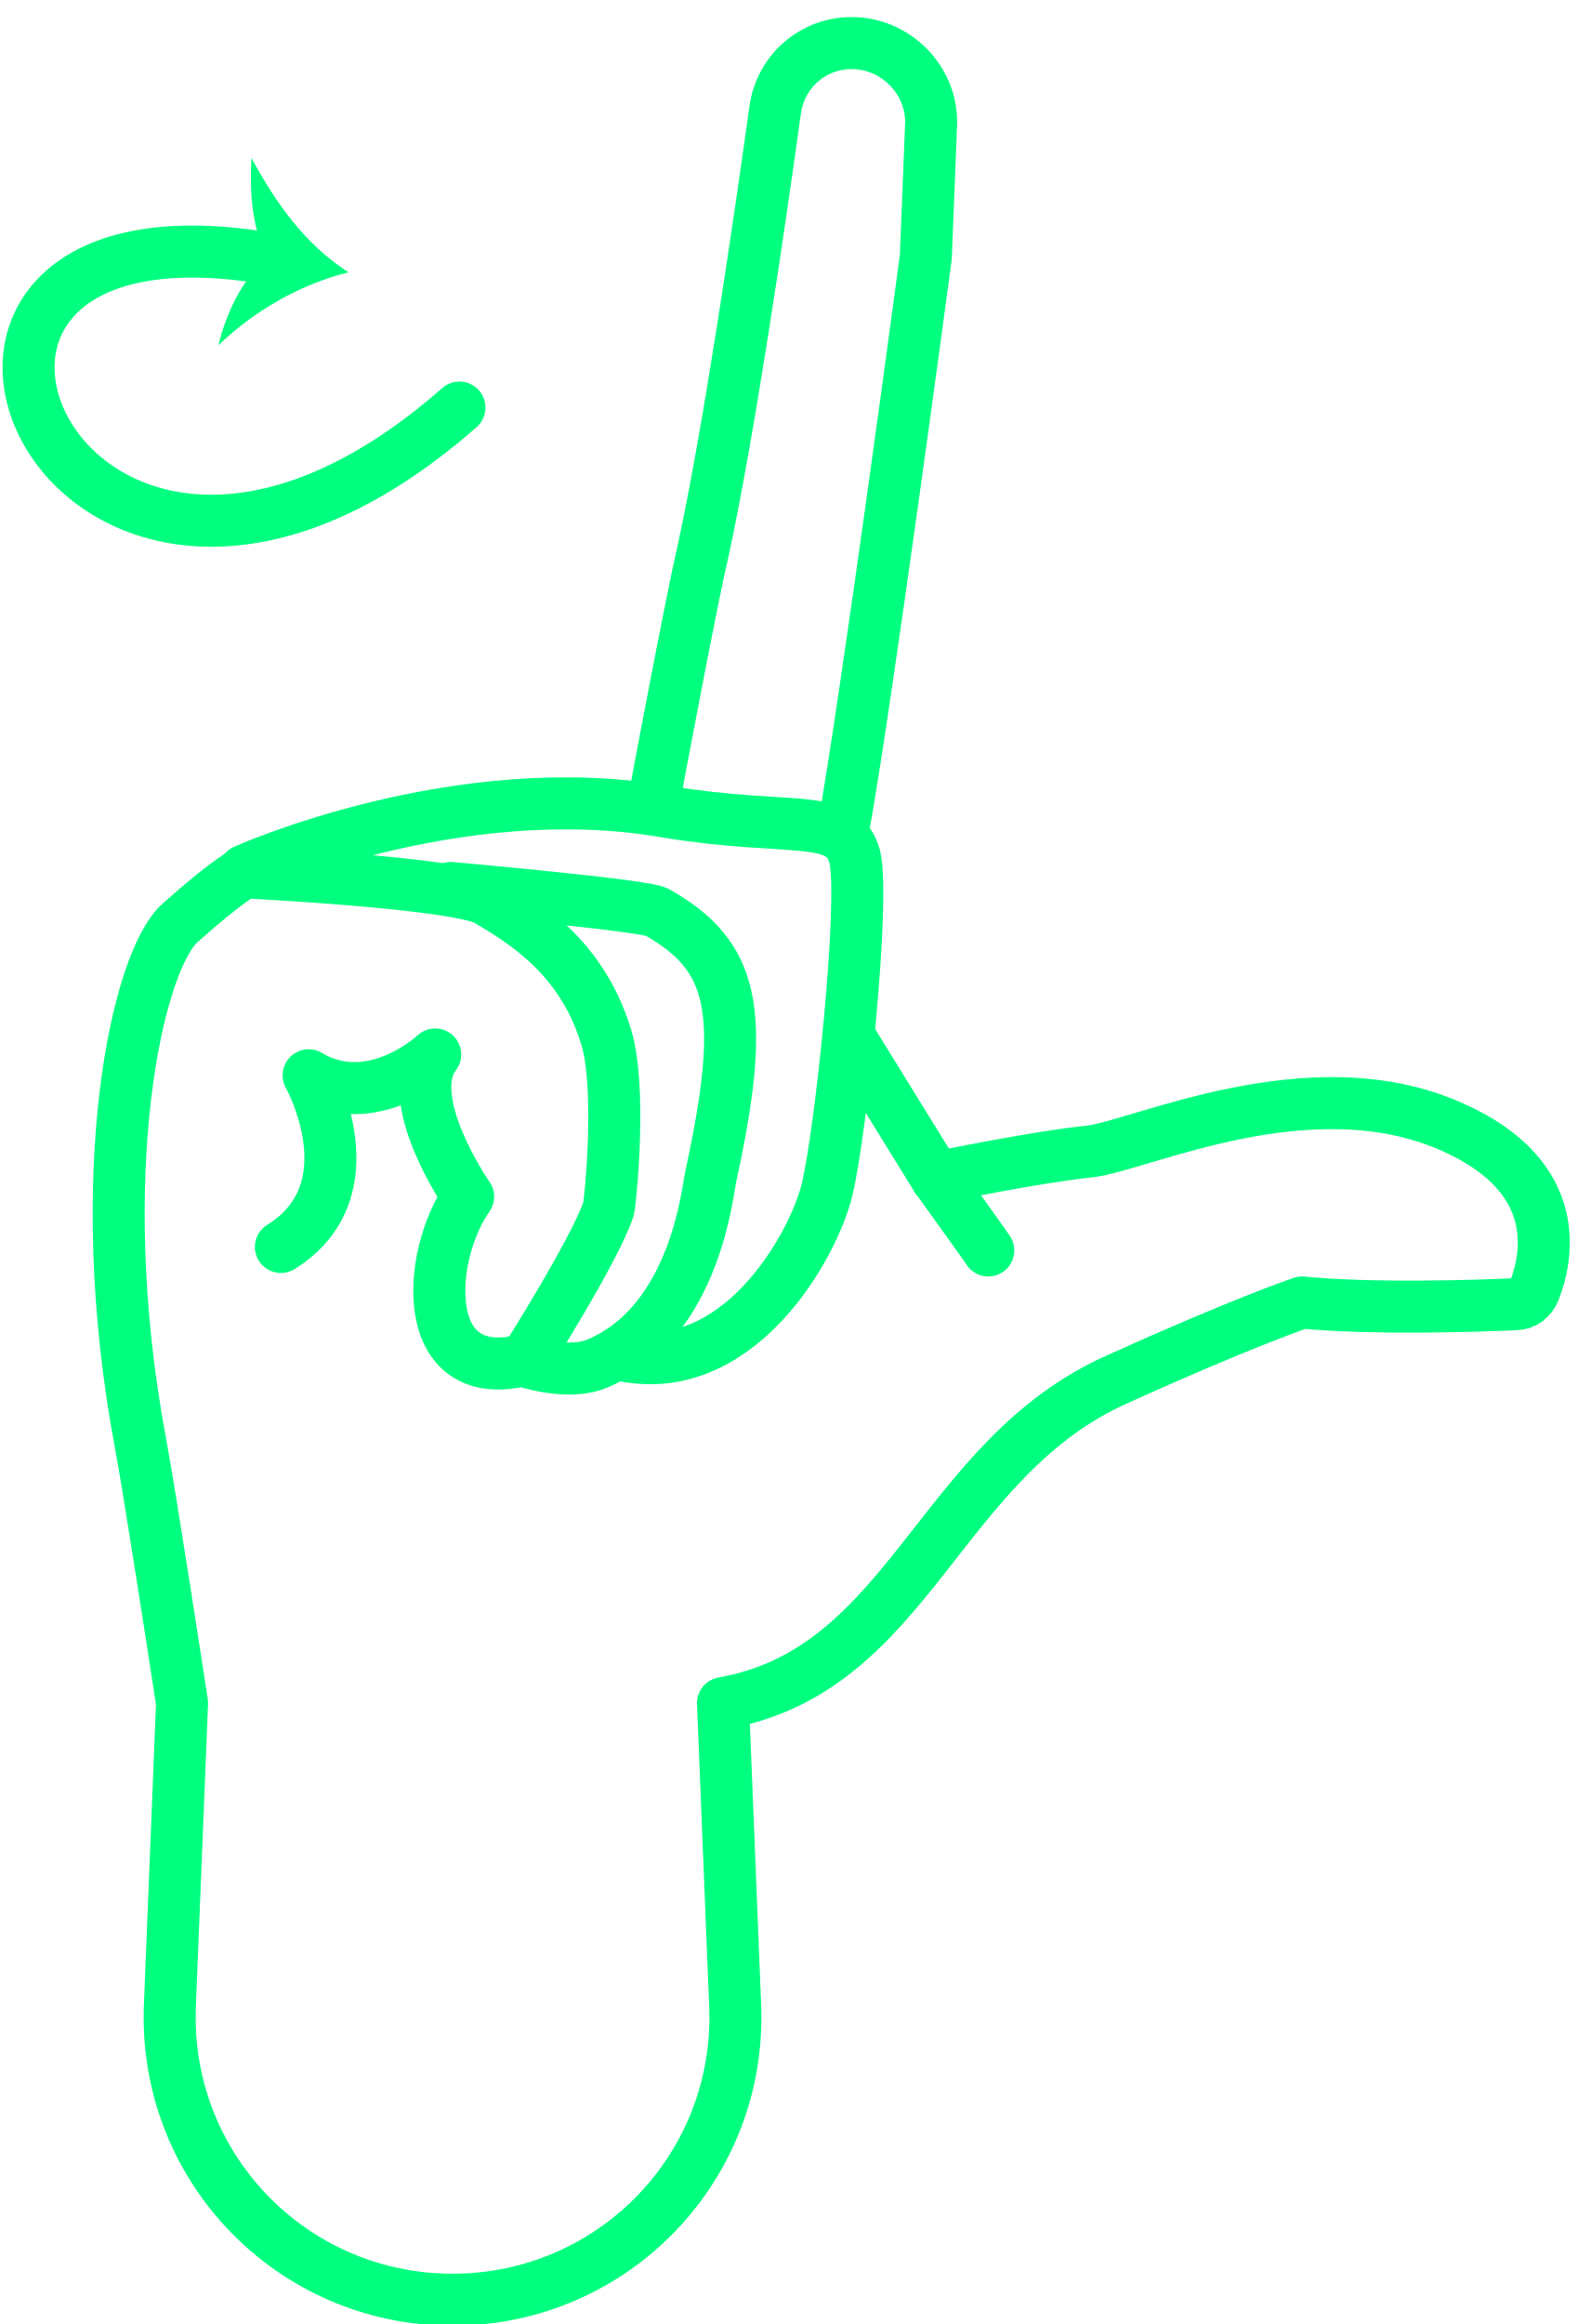
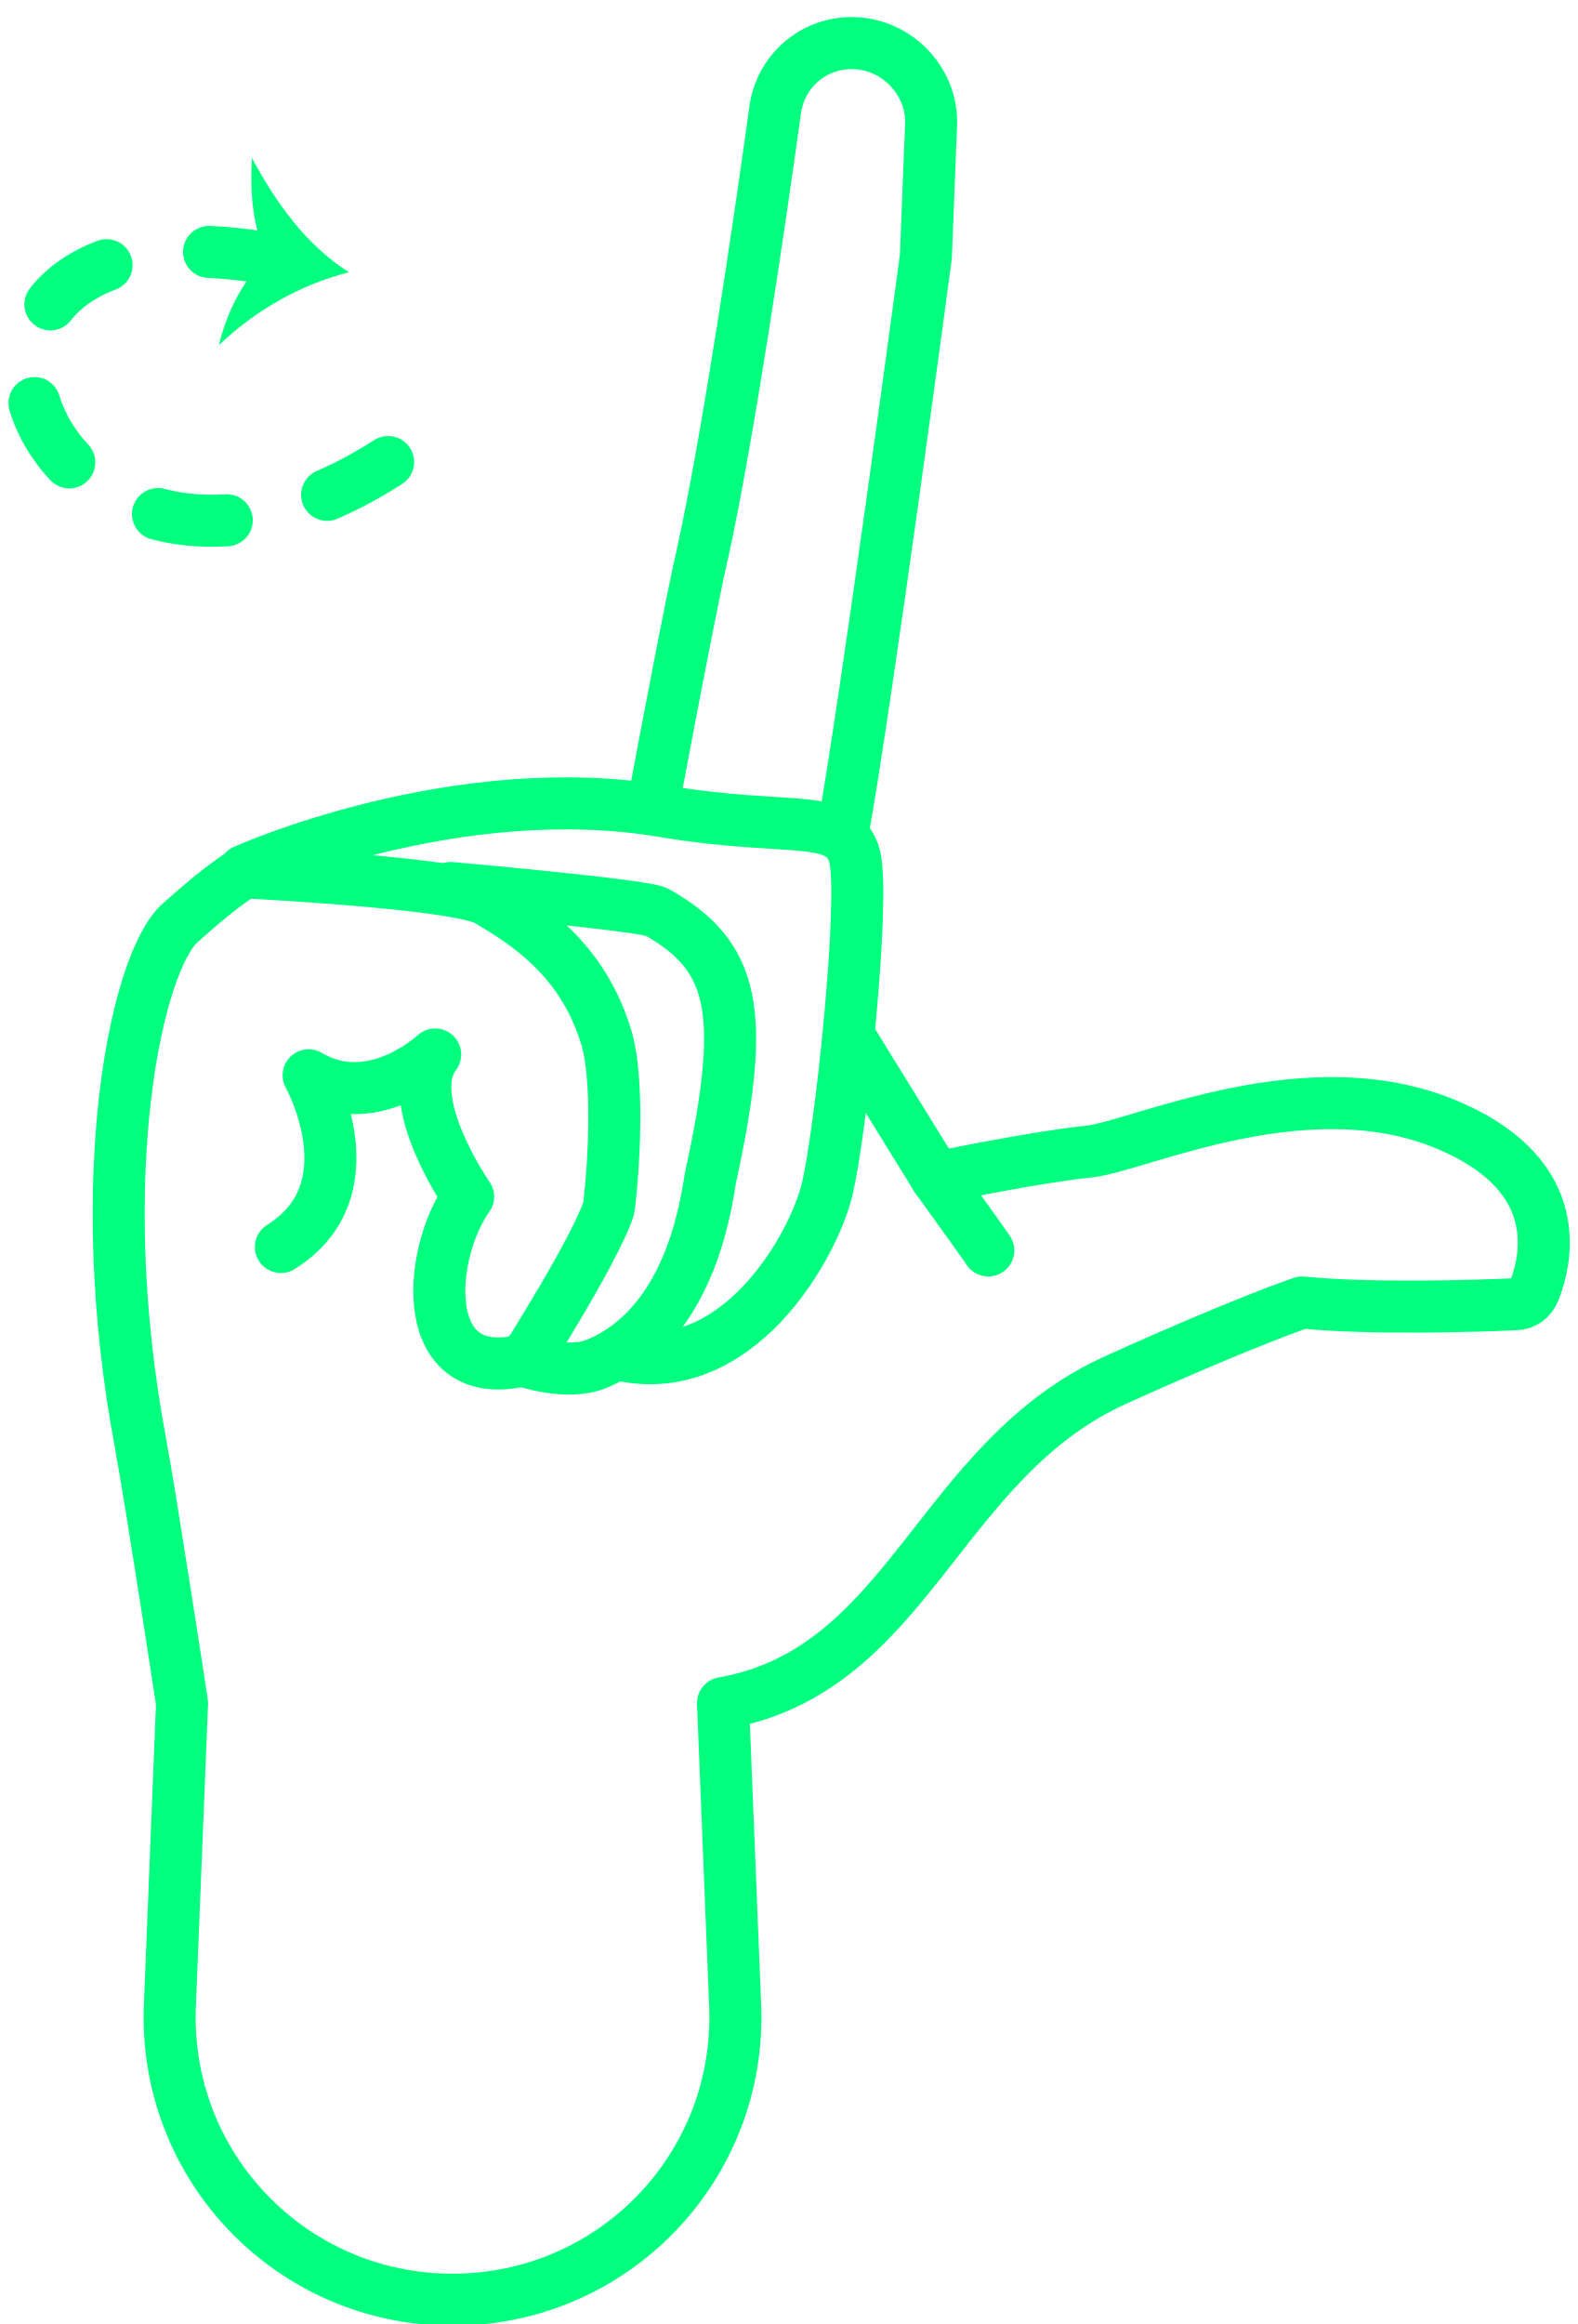
<svg xmlns="http://www.w3.org/2000/svg" width="91" height="134" viewBox="0 0 91 134" fill="none">
-   <path d="M16 15C-10.4 10.1 3.5 43.7 26.5 23.5" stroke="#00FF7F" stroke-width="3" stroke-linecap="round" stroke-linejoin="round" />
-   <path d="M15.5 14.9C14 15.9 13 18.2 12.6 19.9C14.7 17.9 17.3 16.4 20.1 15.7C17.6 14.1 15.9 11.7 14.5 9.1C14.4 11 14.5 13.3 15.5 14.9Z" fill="#00FF7F" />
+   <path d="M16.026 15C-10.374 10.1 3.526 43.7 26.526 23.5" stroke="#00FF7F" stroke-width="3" stroke-linecap="round" stroke-linejoin="round" stroke-dasharray="4 6" />
+   <path d="M15.526 14.9C14.026 15.9 13.026 18.2 12.626 19.9C14.726 17.9 17.326 16.4 20.126 15.7C17.626 14.1 15.926 11.7 14.526 9.1C14.426 11 14.526 13.3 15.526 14.9Z" fill="#00FF7F" />
  <path d="M14.1 50.2C14.1 50.2 26.3 44.7 38.4 46.8C45.7 48 48.6 46.8 49.3 49.4C49.9 52 48.5 65.3 47.7 68.6C46.9 71.9 42.5 79.7 35.7 78.1" stroke="#00FF7F" stroke-width="3" stroke-miterlimit="10" stroke-linecap="round" stroke-linejoin="round" />
  <path d="M26 51.2C26 51.2 37.3 52.2 37.9 52.6C42.3 55.1 43.1 58.2 41 67.8C40.8 68.7 40.1 76.2 34.5 78.6C32.7 79.4 30 78.4 30 78.4" stroke="#00FF7F" stroke-width="3" stroke-miterlimit="10" stroke-linecap="round" stroke-linejoin="round" />
  <path d="M57 72.1C57 72.1 57.1 72.2 54 67.9" stroke="#00FF7F" stroke-width="3" stroke-miterlimit="10" stroke-linecap="round" stroke-linejoin="round" />
  <path d="M37.7 46.3C38.1 44 40.1 33.6 40.5 32C42 25.2 43.8 12.9 44.7 6.4C45 4 47.1 2.3 49.5 2.5C51.9 2.7 53.8 4.8 53.7 7.2L53.4 14.8C53.4 14.8 49.9 41 48.6 48" stroke="#00FF7F" stroke-width="3" stroke-miterlimit="10" stroke-linecap="round" stroke-linejoin="round" />
  <path d="M49 59.8L54 67.9C54 67.9 59.8 66.7 62.8 66.4C65.7 66.1 75.6 61.3 83.8 65C90.3 67.9 89.2 72.6 88.5 74.4C88.3 74.9 87.9 75.2 87.4 75.2C85.3 75.3 79.1 75.5 75.1 75.1C75.1 75.1 71.8 76.2 64.5 79.5C54.1 84.1 52.5 96.3 41.7 98.2L42.4 115.6C42.8 124.9 35.4 132.6 26.1 132.6C16.8 132.6 9.4 124.9 9.8 115.6L10.5 98.2C10.5 98.2 8.7 86.4 8.1 83.2C5.2 67.7 7.9 55.4 10.4 53.2C13.2 50.7 14.1 50.3 14.1 50.3C14.1 50.3 26.3 50.9 28.1 51.9C30.3 53.2 33.5 55.2 34.9 59.6C35.9 62.5 35.2 69.3 35.1 69.7C34.3 72.1 30.3 78.4 30.3 78.4C24.1 80 24.6 72.4 27 69C27 69 23.1 63.4 25.1 60.8C25.1 60.8 21.5 64.2 17.8 62C17.8 62 21.5 68.6 16.2 71.9" stroke="#00FF7F" stroke-width="3" stroke-miterlimit="10" stroke-linecap="round" stroke-linejoin="round" />
</svg>
